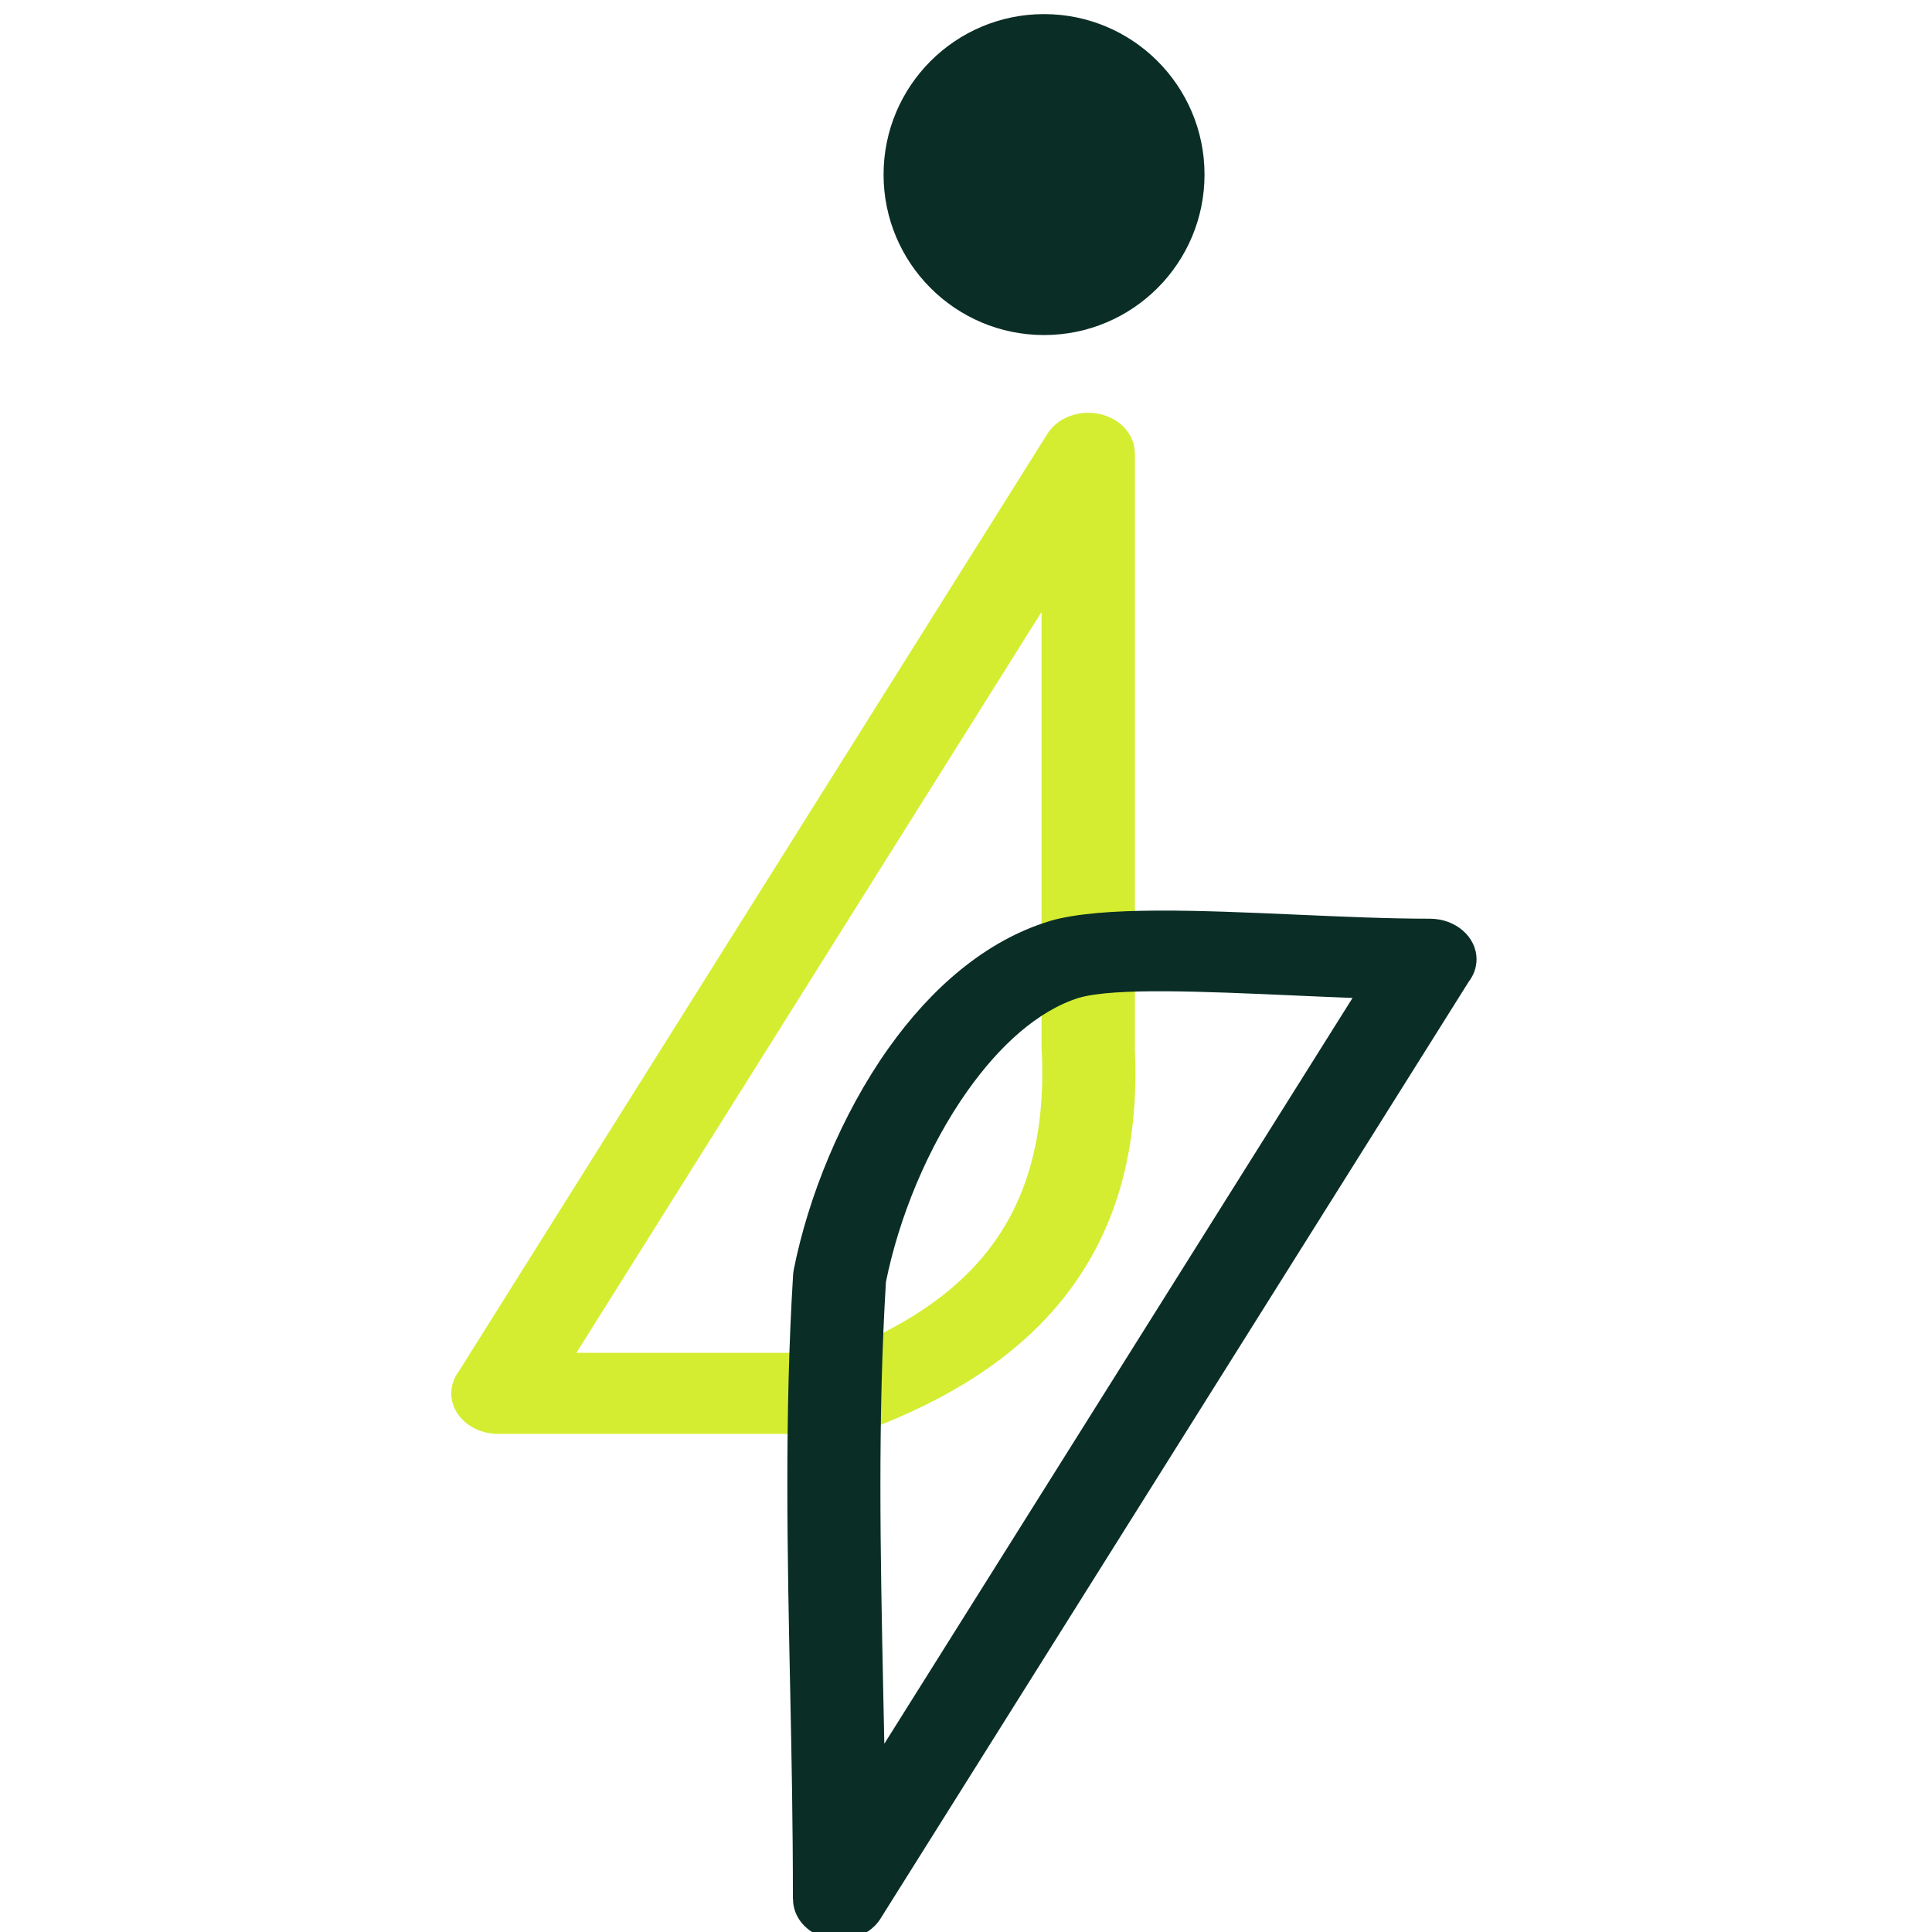
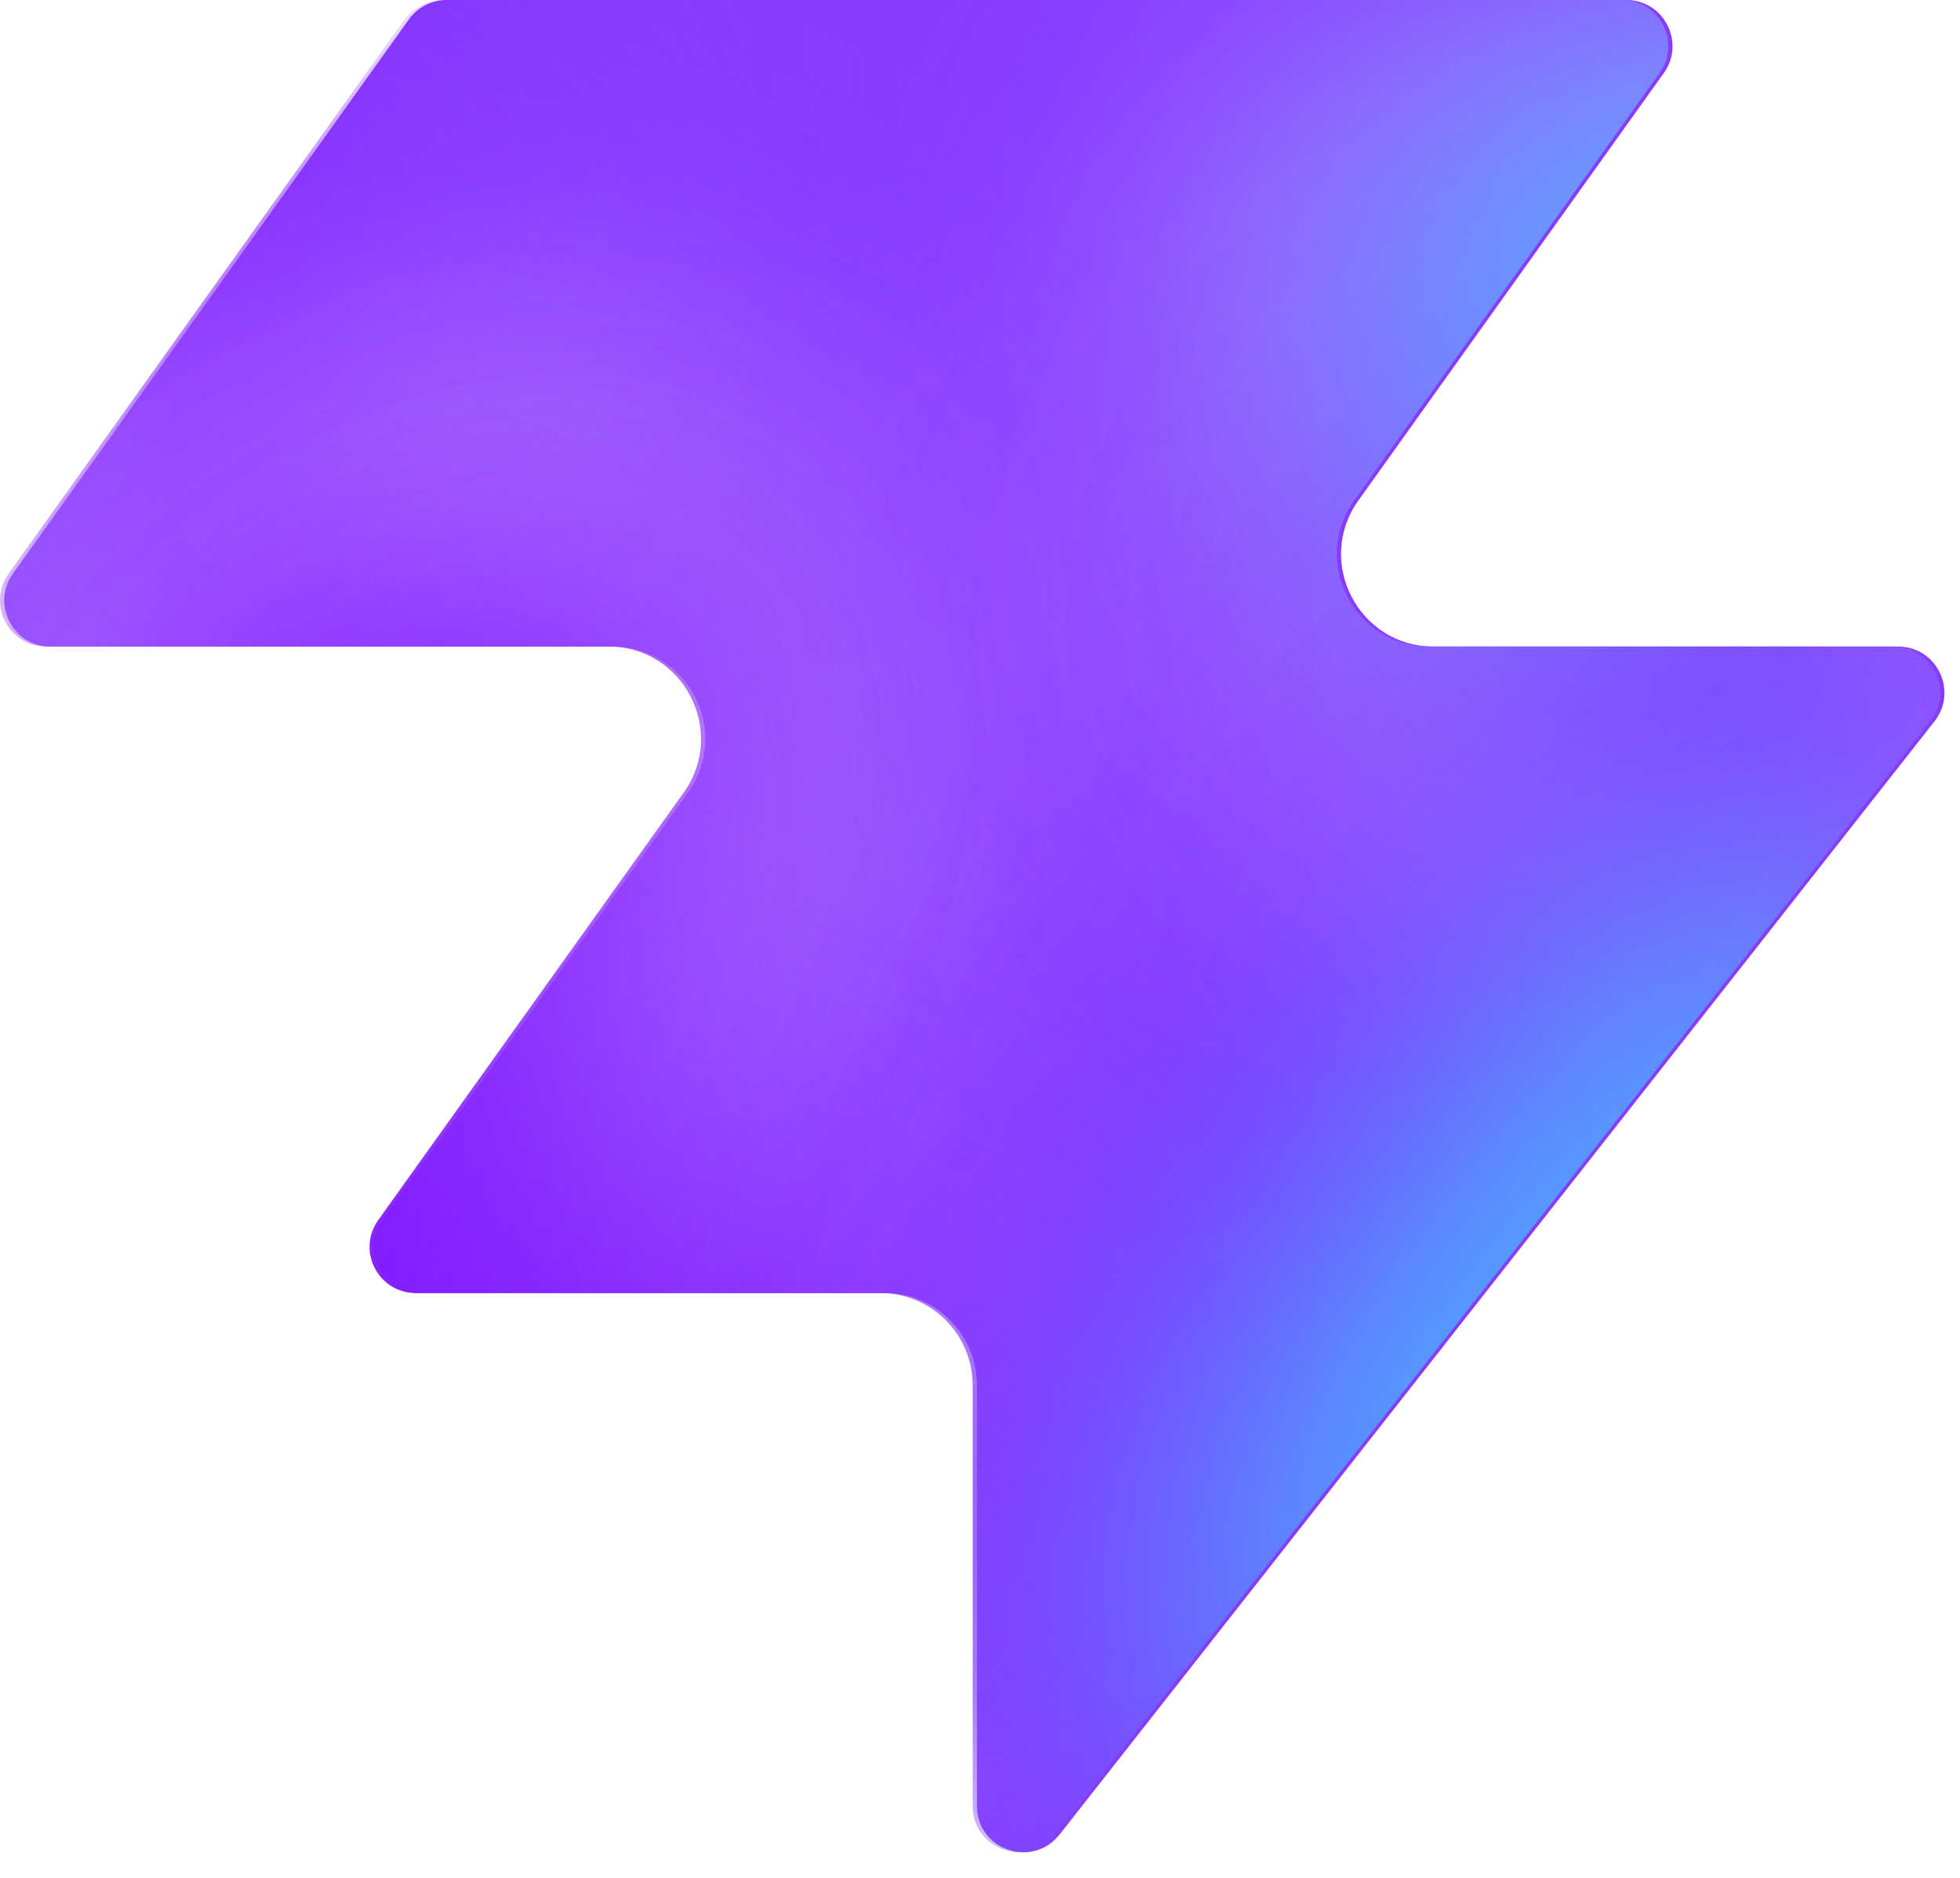
- <svg xmlns="http://www.w3.org/2000/svg" width="32" height="32" viewBox="0 0 73 137" version="1.1" style="fill-rule:evenodd;clip-rule:evenodd;stroke-linejoin:round;stroke-miterlimit:2;">
-   <g transform="matrix(0.349056,0,0,0.349056,0.00098021,1)">
-     <g>
-       <path d="M138.88,89.2L138.88,210.14L138.87,210.44C139.81,231.64 134.55,247.74 124.87,260.22C115.08,272.84 100.97,281.47 84.32,287.73C83.1,288.19 81.83,288.4 80.58,288.4L80.58,288.43L9.49,288.43C4.25,288.43 0,284.74 0,280.19C0,278.51 0.58,276.95 1.58,275.64L121.1,85.27C123.6,81.29 129.34,79.82 133.92,81.99C137.07,83.48 138.85,86.29 138.85,89.2L138.88,89.2ZM119.91,210.14L119.91,121.46L25.42,271.96L78.67,271.96C91.32,266.97 101.93,260.34 109.16,251.01C116.67,241.33 120.73,228.46 119.97,211.09C119.93,210.77 119.91,210.45 119.91,210.13L119.91,210.14Z" style="fill:rgb(212,237,49);fill-rule:nonzero;" />
-       <path d="M69.4,383C69.4,367.31 69.13,354.14 68.86,340.98C68.27,312.68 67.69,284.37 69.44,256.14C69.46,255.81 69.5,255.49 69.56,255.18L69.55,255.18C72.5,240.28 79.26,223.57 88.81,210.1C97.45,197.92 108.54,188.2 121.55,184.26L121.74,184.2L121.74,184.19C132.29,181.2 152.17,182.08 172.05,182.96C181.19,183.36 190.32,183.77 198.8,183.77C204.04,183.77 208.28,187.46 208.28,192.01C208.28,193.69 207.7,195.25 206.7,196.56L87.18,386.93C84.68,390.91 78.94,392.38 74.36,390.21C71.21,388.72 69.43,385.91 69.43,383L69.4,383ZM87.75,340.72L87.97,351.38L183.09,199.87C179.17,199.72 175.13,199.54 171.08,199.36C152.97,198.56 134.86,197.75 127.59,199.82L127.59,199.81C119.14,202.44 111.37,209.58 104.89,218.71C96.74,230.2 90.92,244.59 88.3,257.56C86.61,285.32 87.18,313.02 87.75,340.72Z" style="fill:rgb(10,46,37);fill-rule:nonzero;" />
-       <circle cx="120.42" cy="32.6" r="32.6" style="fill:rgb(10,46,37);" />
+ <svg xmlns="http://www.w3.org/2000/svg" width="48" height="46" fill="none" viewBox="0 0 48 46">
+   <path fill="#863bff" d="M25.946 44.938c-.664.845-2.021.375-2.021-.698V33.937a2.26 2.26 0 0 0-2.262-2.262H10.287c-.92 0-1.456-1.04-.92-1.788l7.48-10.471c1.07-1.497 0-3.578-1.842-3.578H1.237c-.92 0-1.456-1.04-.92-1.788L10.013.474c.214-.297.556-.474.92-.474h28.894c.92 0 1.456 1.04.92 1.788l-7.48 10.471c-1.07 1.498 0 3.579 1.842 3.579h11.377c.943 0 1.473 1.088.89 1.83L25.947 44.94z" style="fill:#863bff;fill:color(display-p3 .525 .23 1);fill-opacity:1" />
+   <mask id="a" width="48" height="46" x="0" y="0" maskUnits="userSpaceOnUse" style="mask-type:alpha">
+     <path fill="#000" d="M25.842 44.938c-.664.844-2.021.375-2.021-.698V33.937a2.26 2.26 0 0 0-2.262-2.262H10.183c-.92 0-1.456-1.04-.92-1.788l7.48-10.471c1.07-1.498 0-3.579-1.842-3.579H1.133c-.92 0-1.456-1.04-.92-1.787L9.91.473c.214-.297.556-.474.92-.474h28.894c.92 0 1.456 1.04.92 1.788l-7.48 10.471c-1.07 1.498 0 3.578 1.842 3.578h11.377c.943 0 1.473 1.088.89 1.832L25.843 44.94z" style="fill:#000;fill-opacity:1" />
+   </mask>
+   <g mask="url(#a)">
+     <g filter="url(#b)">
+       <ellipse cx="5.508" cy="14.704" fill="#ede6ff" rx="5.508" ry="14.704" style="fill:#ede6ff;fill:color(display-p3 .927 .903 1);fill-opacity:1" transform="matrix(.00324 1 1 -.00324 -4.47 31.516)" />
+     </g>
+     <g filter="url(#c)">
+       <ellipse cx="10.399" cy="29.851" fill="#ede6ff" rx="10.399" ry="29.851" style="fill:#ede6ff;fill:color(display-p3 .927 .903 1);fill-opacity:1" transform="matrix(.00324 1 1 -.00324 -39.328 7.883)" />
+     </g>
+     <g filter="url(#d)">
+       <ellipse cx="5.508" cy="30.487" fill="#7e14ff" rx="5.508" ry="30.487" style="fill:#7e14ff;fill:color(display-p3 .492 .077 1);fill-opacity:1" transform="rotate(89.814 -25.913 -14.639)scale(1 -1)" />
+     </g>
+     <g filter="url(#e)">
+       <ellipse cx="5.508" cy="30.599" fill="#7e14ff" rx="5.508" ry="30.599" style="fill:#7e14ff;fill:color(display-p3 .492 .077 1);fill-opacity:1" transform="rotate(89.814 -32.644 -3.334)scale(1 -1)" />
+     </g>
+     <g filter="url(#f)">
+       <ellipse cx="5.508" cy="30.599" fill="#7e14ff" rx="5.508" ry="30.599" style="fill:#7e14ff;fill:color(display-p3 .492 .077 1);fill-opacity:1" transform="matrix(.00324 1 1 -.00324 -34.34 30.47)" />
+     </g>
+     <g filter="url(#g)">
+       <ellipse cx="14.072" cy="22.078" fill="#ede6ff" rx="14.072" ry="22.078" style="fill:#ede6ff;fill:color(display-p3 .927 .903 1);fill-opacity:1" transform="rotate(93.35 24.506 48.493)scale(-1 1)" />
+     </g>
+     <g filter="url(#h)">
+       <ellipse cx="3.47" cy="21.501" fill="#7e14ff" rx="3.47" ry="21.501" style="fill:#7e14ff;fill:color(display-p3 .492 .077 1);fill-opacity:1" transform="rotate(89.009 28.708 47.59)scale(-1 1)" />
+     </g>
+     <g filter="url(#i)">
+       <ellipse cx="3.47" cy="21.501" fill="#7e14ff" rx="3.47" ry="21.501" style="fill:#7e14ff;fill:color(display-p3 .492 .077 1);fill-opacity:1" transform="rotate(89.009 28.708 47.59)scale(-1 1)" />
+     </g>
+     <g filter="url(#j)">
+       <ellipse cx=".387" cy="8.972" fill="#7e14ff" rx="4.407" ry="29.108" style="fill:#7e14ff;fill:color(display-p3 .492 .077 1);fill-opacity:1" transform="rotate(39.51 .387 8.972)" />
+     </g>
+     <g filter="url(#k)">
+       <ellipse cx="47.523" cy="-6.092" fill="#7e14ff" rx="4.407" ry="29.108" style="fill:#7e14ff;fill:color(display-p3 .492 .077 1);fill-opacity:1" transform="rotate(37.892 47.523 -6.092)" />
+     </g>
+     <g filter="url(#l)">
+       <ellipse cx="41.412" cy="6.333" fill="#47bfff" rx="5.971" ry="9.665" style="fill:#47bfff;fill:color(display-p3 .28 .748 1);fill-opacity:1" transform="rotate(37.892 41.412 6.333)" />
+     </g>
+     <g filter="url(#m)">
+       <ellipse cx="-1.879" cy="38.332" fill="#7e14ff" rx="4.407" ry="29.108" style="fill:#7e14ff;fill:color(display-p3 .492 .077 1);fill-opacity:1" transform="rotate(37.892 -1.88 38.332)" />
+     </g>
+     <g filter="url(#n)">
+       <ellipse cx="-1.879" cy="38.332" fill="#7e14ff" rx="4.407" ry="29.108" style="fill:#7e14ff;fill:color(display-p3 .492 .077 1);fill-opacity:1" transform="rotate(37.892 -1.88 38.332)" />
+     </g>
+     <g filter="url(#o)">
+       <ellipse cx="35.651" cy="29.907" fill="#7e14ff" rx="4.407" ry="29.108" style="fill:#7e14ff;fill:color(display-p3 .492 .077 1);fill-opacity:1" transform="rotate(37.892 35.651 29.907)" />
+     </g>
+     <g filter="url(#p)">
+       <ellipse cx="38.418" cy="32.4" fill="#47bfff" rx="5.971" ry="15.297" style="fill:#47bfff;fill:color(display-p3 .28 .748 1);fill-opacity:1" transform="rotate(37.892 38.418 32.4)" />
    </g>
  </g>
+   <defs>
+     <filter id="b" width="60.045" height="41.654" x="-19.77" y="16.149" color-interpolation-filters="sRGB" filterUnits="userSpaceOnUse">
+       <feFlood flood-opacity="0" result="BackgroundImageFix" />
+       <feBlend in="SourceGraphic" in2="BackgroundImageFix" result="shape" />
+       <feGaussianBlur result="effect1_foregroundBlur_2002_17158" stdDeviation="7.659" />
+     </filter>
+     <filter id="c" width="90.34" height="51.437" x="-54.613" y="-7.533" color-interpolation-filters="sRGB" filterUnits="userSpaceOnUse">
+       <feFlood flood-opacity="0" result="BackgroundImageFix" />
+       <feBlend in="SourceGraphic" in2="BackgroundImageFix" result="shape" />
+       <feGaussianBlur result="effect1_foregroundBlur_2002_17158" stdDeviation="7.659" />
+     </filter>
+     <filter id="d" width="79.355" height="29.4" x="-49.64" y="2.03" color-interpolation-filters="sRGB" filterUnits="userSpaceOnUse">
+       <feFlood flood-opacity="0" result="BackgroundImageFix" />
+       <feBlend in="SourceGraphic" in2="BackgroundImageFix" result="shape" />
+       <feGaussianBlur result="effect1_foregroundBlur_2002_17158" stdDeviation="4.596" />
+     </filter>
+     <filter id="e" width="79.579" height="29.4" x="-45.045" y="20.029" color-interpolation-filters="sRGB" filterUnits="userSpaceOnUse">
+       <feFlood flood-opacity="0" result="BackgroundImageFix" />
+       <feBlend in="SourceGraphic" in2="BackgroundImageFix" result="shape" />
+       <feGaussianBlur result="effect1_foregroundBlur_2002_17158" stdDeviation="4.596" />
+     </filter>
+     <filter id="f" width="79.579" height="29.4" x="-43.513" y="21.178" color-interpolation-filters="sRGB" filterUnits="userSpaceOnUse">
+       <feFlood flood-opacity="0" result="BackgroundImageFix" />
+       <feBlend in="SourceGraphic" in2="BackgroundImageFix" result="shape" />
+       <feGaussianBlur result="effect1_foregroundBlur_2002_17158" stdDeviation="4.596" />
+     </filter>
+     <filter id="g" width="74.749" height="58.852" x="15.756" y="-17.901" color-interpolation-filters="sRGB" filterUnits="userSpaceOnUse">
+       <feFlood flood-opacity="0" result="BackgroundImageFix" />
+       <feBlend in="SourceGraphic" in2="BackgroundImageFix" result="shape" />
+       <feGaussianBlur result="effect1_foregroundBlur_2002_17158" stdDeviation="7.659" />
+     </filter>
+     <filter id="h" width="61.377" height="25.362" x="23.548" y="2.284" color-interpolation-filters="sRGB" filterUnits="userSpaceOnUse">
+       <feFlood flood-opacity="0" result="BackgroundImageFix" />
+       <feBlend in="SourceGraphic" in2="BackgroundImageFix" result="shape" />
+       <feGaussianBlur result="effect1_foregroundBlur_2002_17158" stdDeviation="4.596" />
+     </filter>
+     <filter id="i" width="61.377" height="25.362" x="23.548" y="2.284" color-interpolation-filters="sRGB" filterUnits="userSpaceOnUse">
+       <feFlood flood-opacity="0" result="BackgroundImageFix" />
+       <feBlend in="SourceGraphic" in2="BackgroundImageFix" result="shape" />
+       <feGaussianBlur result="effect1_foregroundBlur_2002_17158" stdDeviation="4.596" />
+     </filter>
+     <filter id="j" width="56.045" height="63.649" x="-27.636" y="-22.853" color-interpolation-filters="sRGB" filterUnits="userSpaceOnUse">
+       <feFlood flood-opacity="0" result="BackgroundImageFix" />
+       <feBlend in="SourceGraphic" in2="BackgroundImageFix" result="shape" />
+       <feGaussianBlur result="effect1_foregroundBlur_2002_17158" stdDeviation="4.596" />
+     </filter>
+     <filter id="k" width="54.814" height="64.646" x="20.116" y="-38.415" color-interpolation-filters="sRGB" filterUnits="userSpaceOnUse">
+       <feFlood flood-opacity="0" result="BackgroundImageFix" />
+       <feBlend in="SourceGraphic" in2="BackgroundImageFix" result="shape" />
+       <feGaussianBlur result="effect1_foregroundBlur_2002_17158" stdDeviation="4.596" />
+     </filter>
+     <filter id="l" width="33.541" height="35.313" x="24.641" y="-11.323" color-interpolation-filters="sRGB" filterUnits="userSpaceOnUse">
+       <feFlood flood-opacity="0" result="BackgroundImageFix" />
+       <feBlend in="SourceGraphic" in2="BackgroundImageFix" result="shape" />
+       <feGaussianBlur result="effect1_foregroundBlur_2002_17158" stdDeviation="4.596" />
+     </filter>
+     <filter id="m" width="54.814" height="64.646" x="-29.286" y="6.009" color-interpolation-filters="sRGB" filterUnits="userSpaceOnUse">
+       <feFlood flood-opacity="0" result="BackgroundImageFix" />
+       <feBlend in="SourceGraphic" in2="BackgroundImageFix" result="shape" />
+       <feGaussianBlur result="effect1_foregroundBlur_2002_17158" stdDeviation="4.596" />
+     </filter>
+     <filter id="n" width="54.814" height="64.646" x="-29.286" y="6.009" color-interpolation-filters="sRGB" filterUnits="userSpaceOnUse">
+       <feFlood flood-opacity="0" result="BackgroundImageFix" />
+       <feBlend in="SourceGraphic" in2="BackgroundImageFix" result="shape" />
+       <feGaussianBlur result="effect1_foregroundBlur_2002_17158" stdDeviation="4.596" />
+     </filter>
+     <filter id="o" width="54.814" height="64.646" x="8.244" y="-2.416" color-interpolation-filters="sRGB" filterUnits="userSpaceOnUse">
+       <feFlood flood-opacity="0" result="BackgroundImageFix" />
+       <feBlend in="SourceGraphic" in2="BackgroundImageFix" result="shape" />
+       <feGaussianBlur result="effect1_foregroundBlur_2002_17158" stdDeviation="4.596" />
+     </filter>
+     <filter id="p" width="39.409" height="43.623" x="18.713" y="10.588" color-interpolation-filters="sRGB" filterUnits="userSpaceOnUse">
+       <feFlood flood-opacity="0" result="BackgroundImageFix" />
+       <feBlend in="SourceGraphic" in2="BackgroundImageFix" result="shape" />
+       <feGaussianBlur result="effect1_foregroundBlur_2002_17158" stdDeviation="4.596" />
+     </filter>
+   </defs>
</svg>
